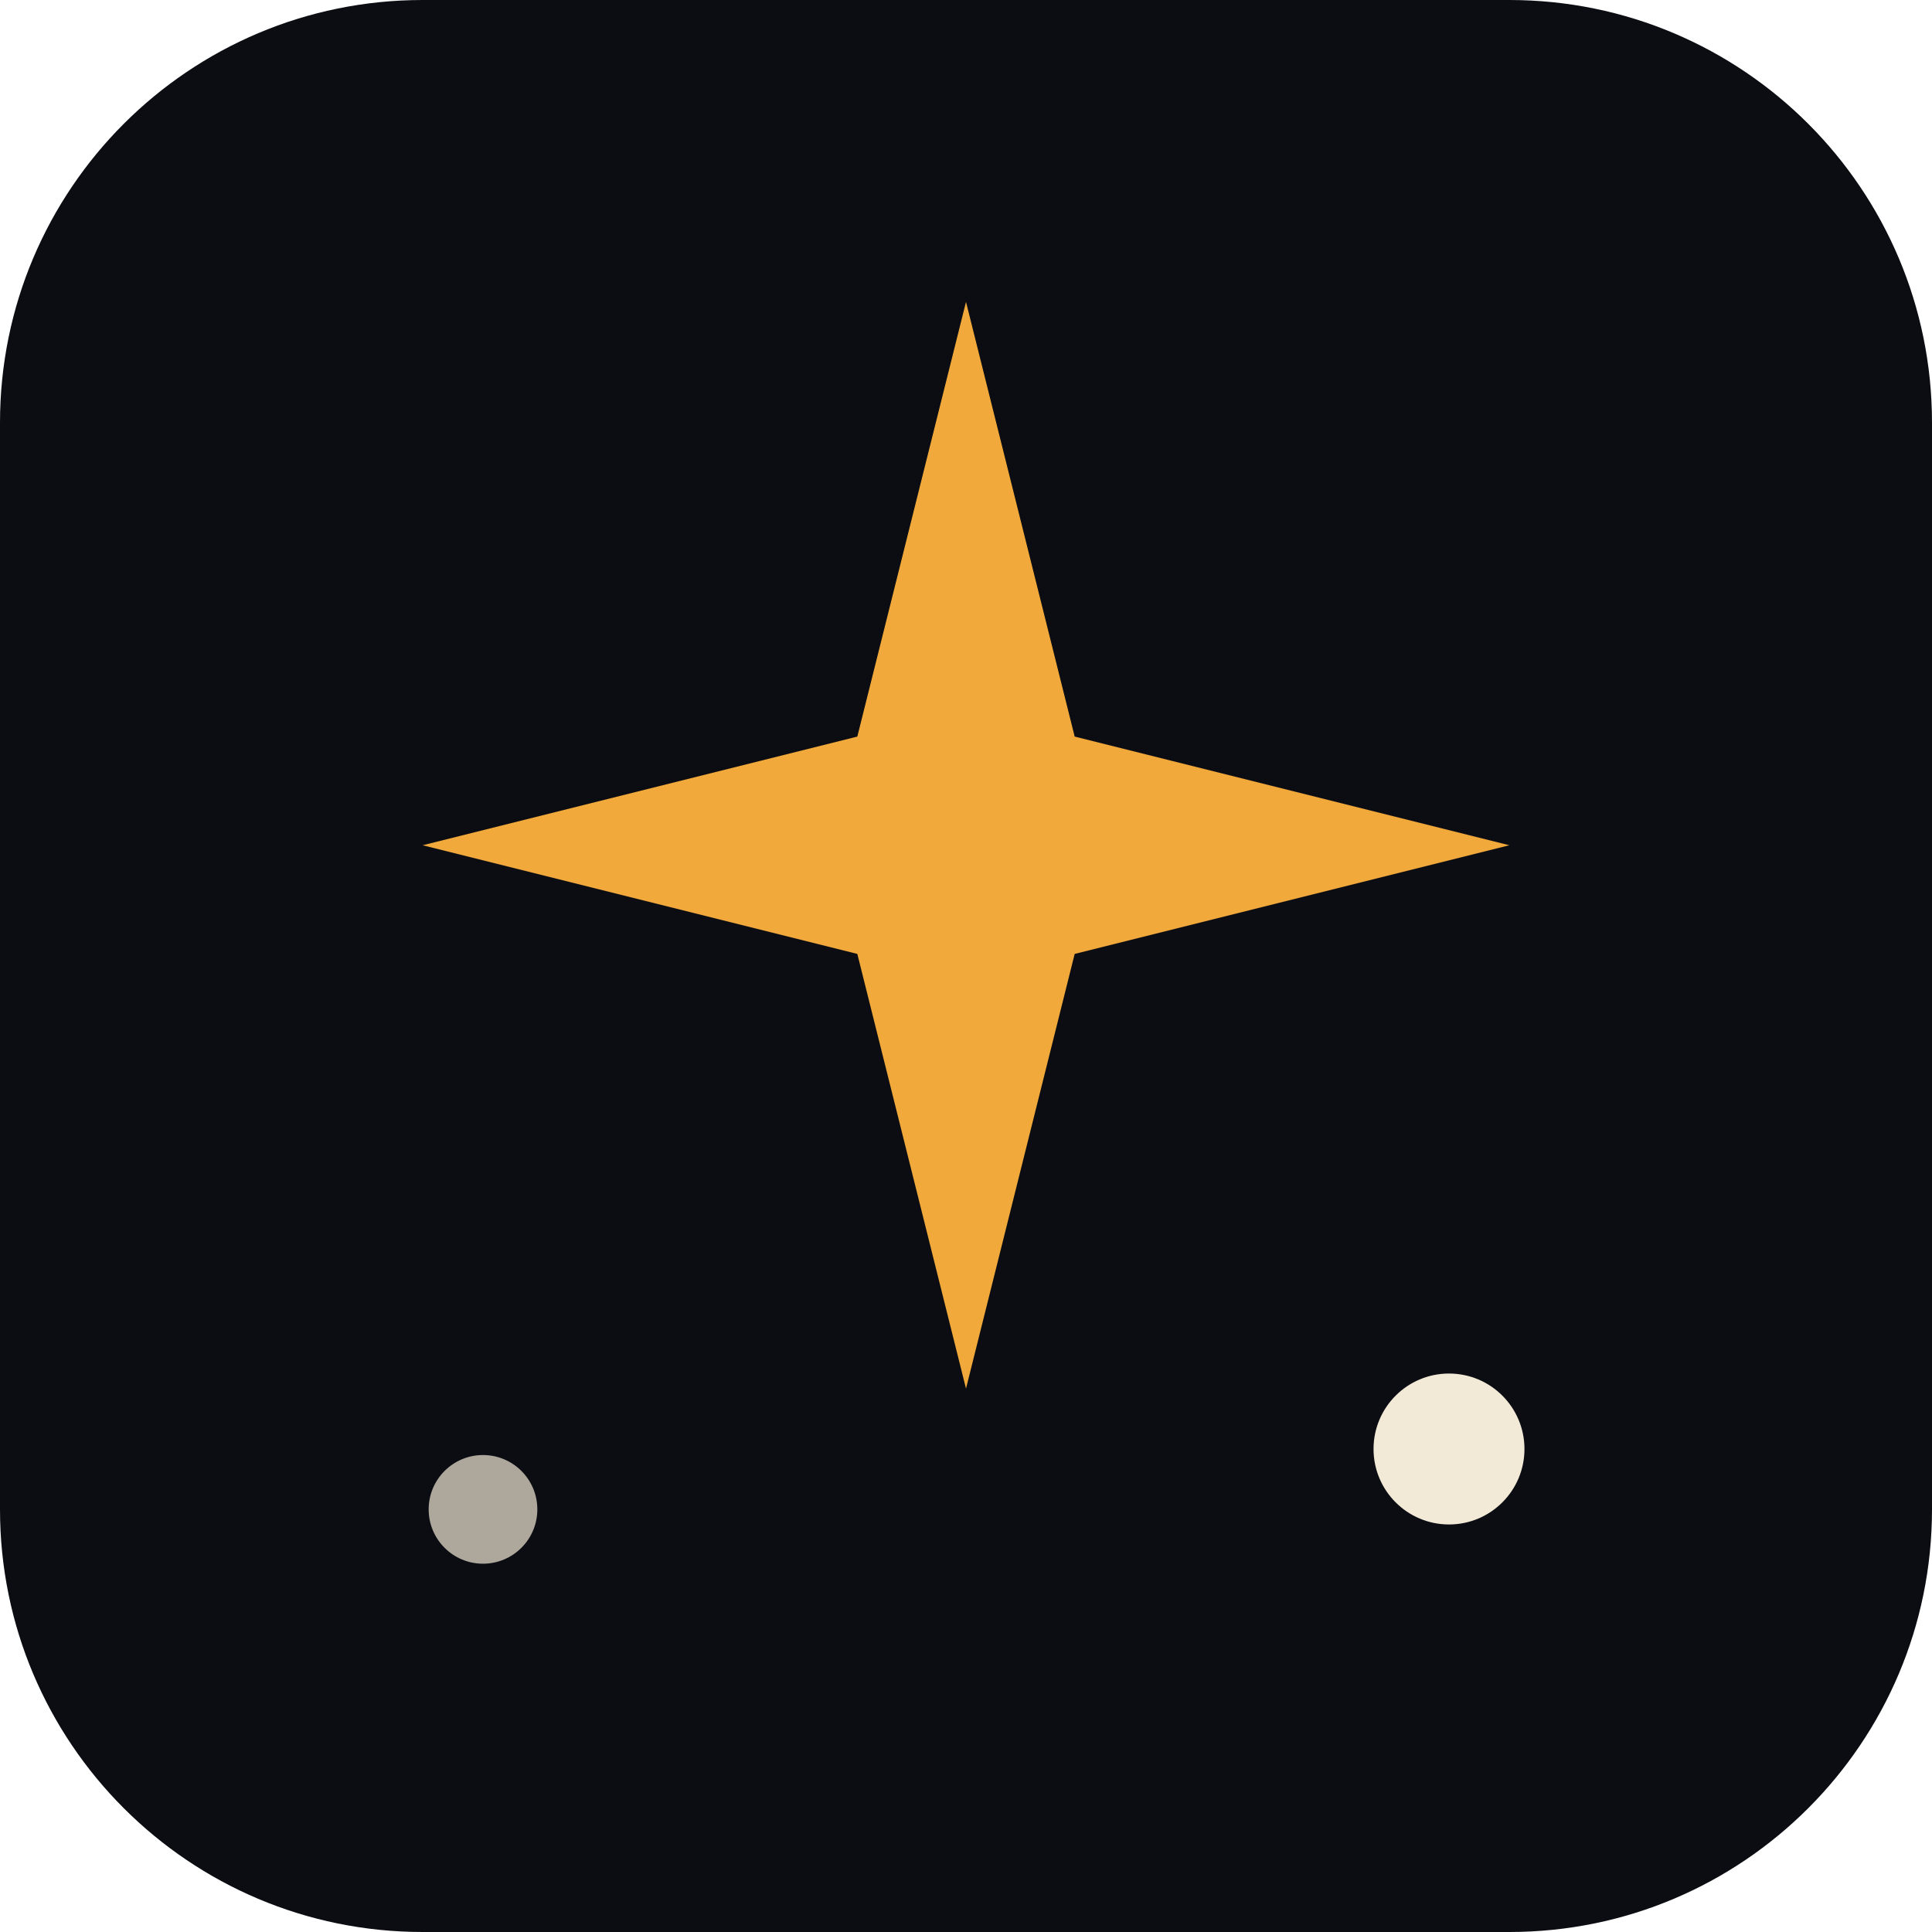
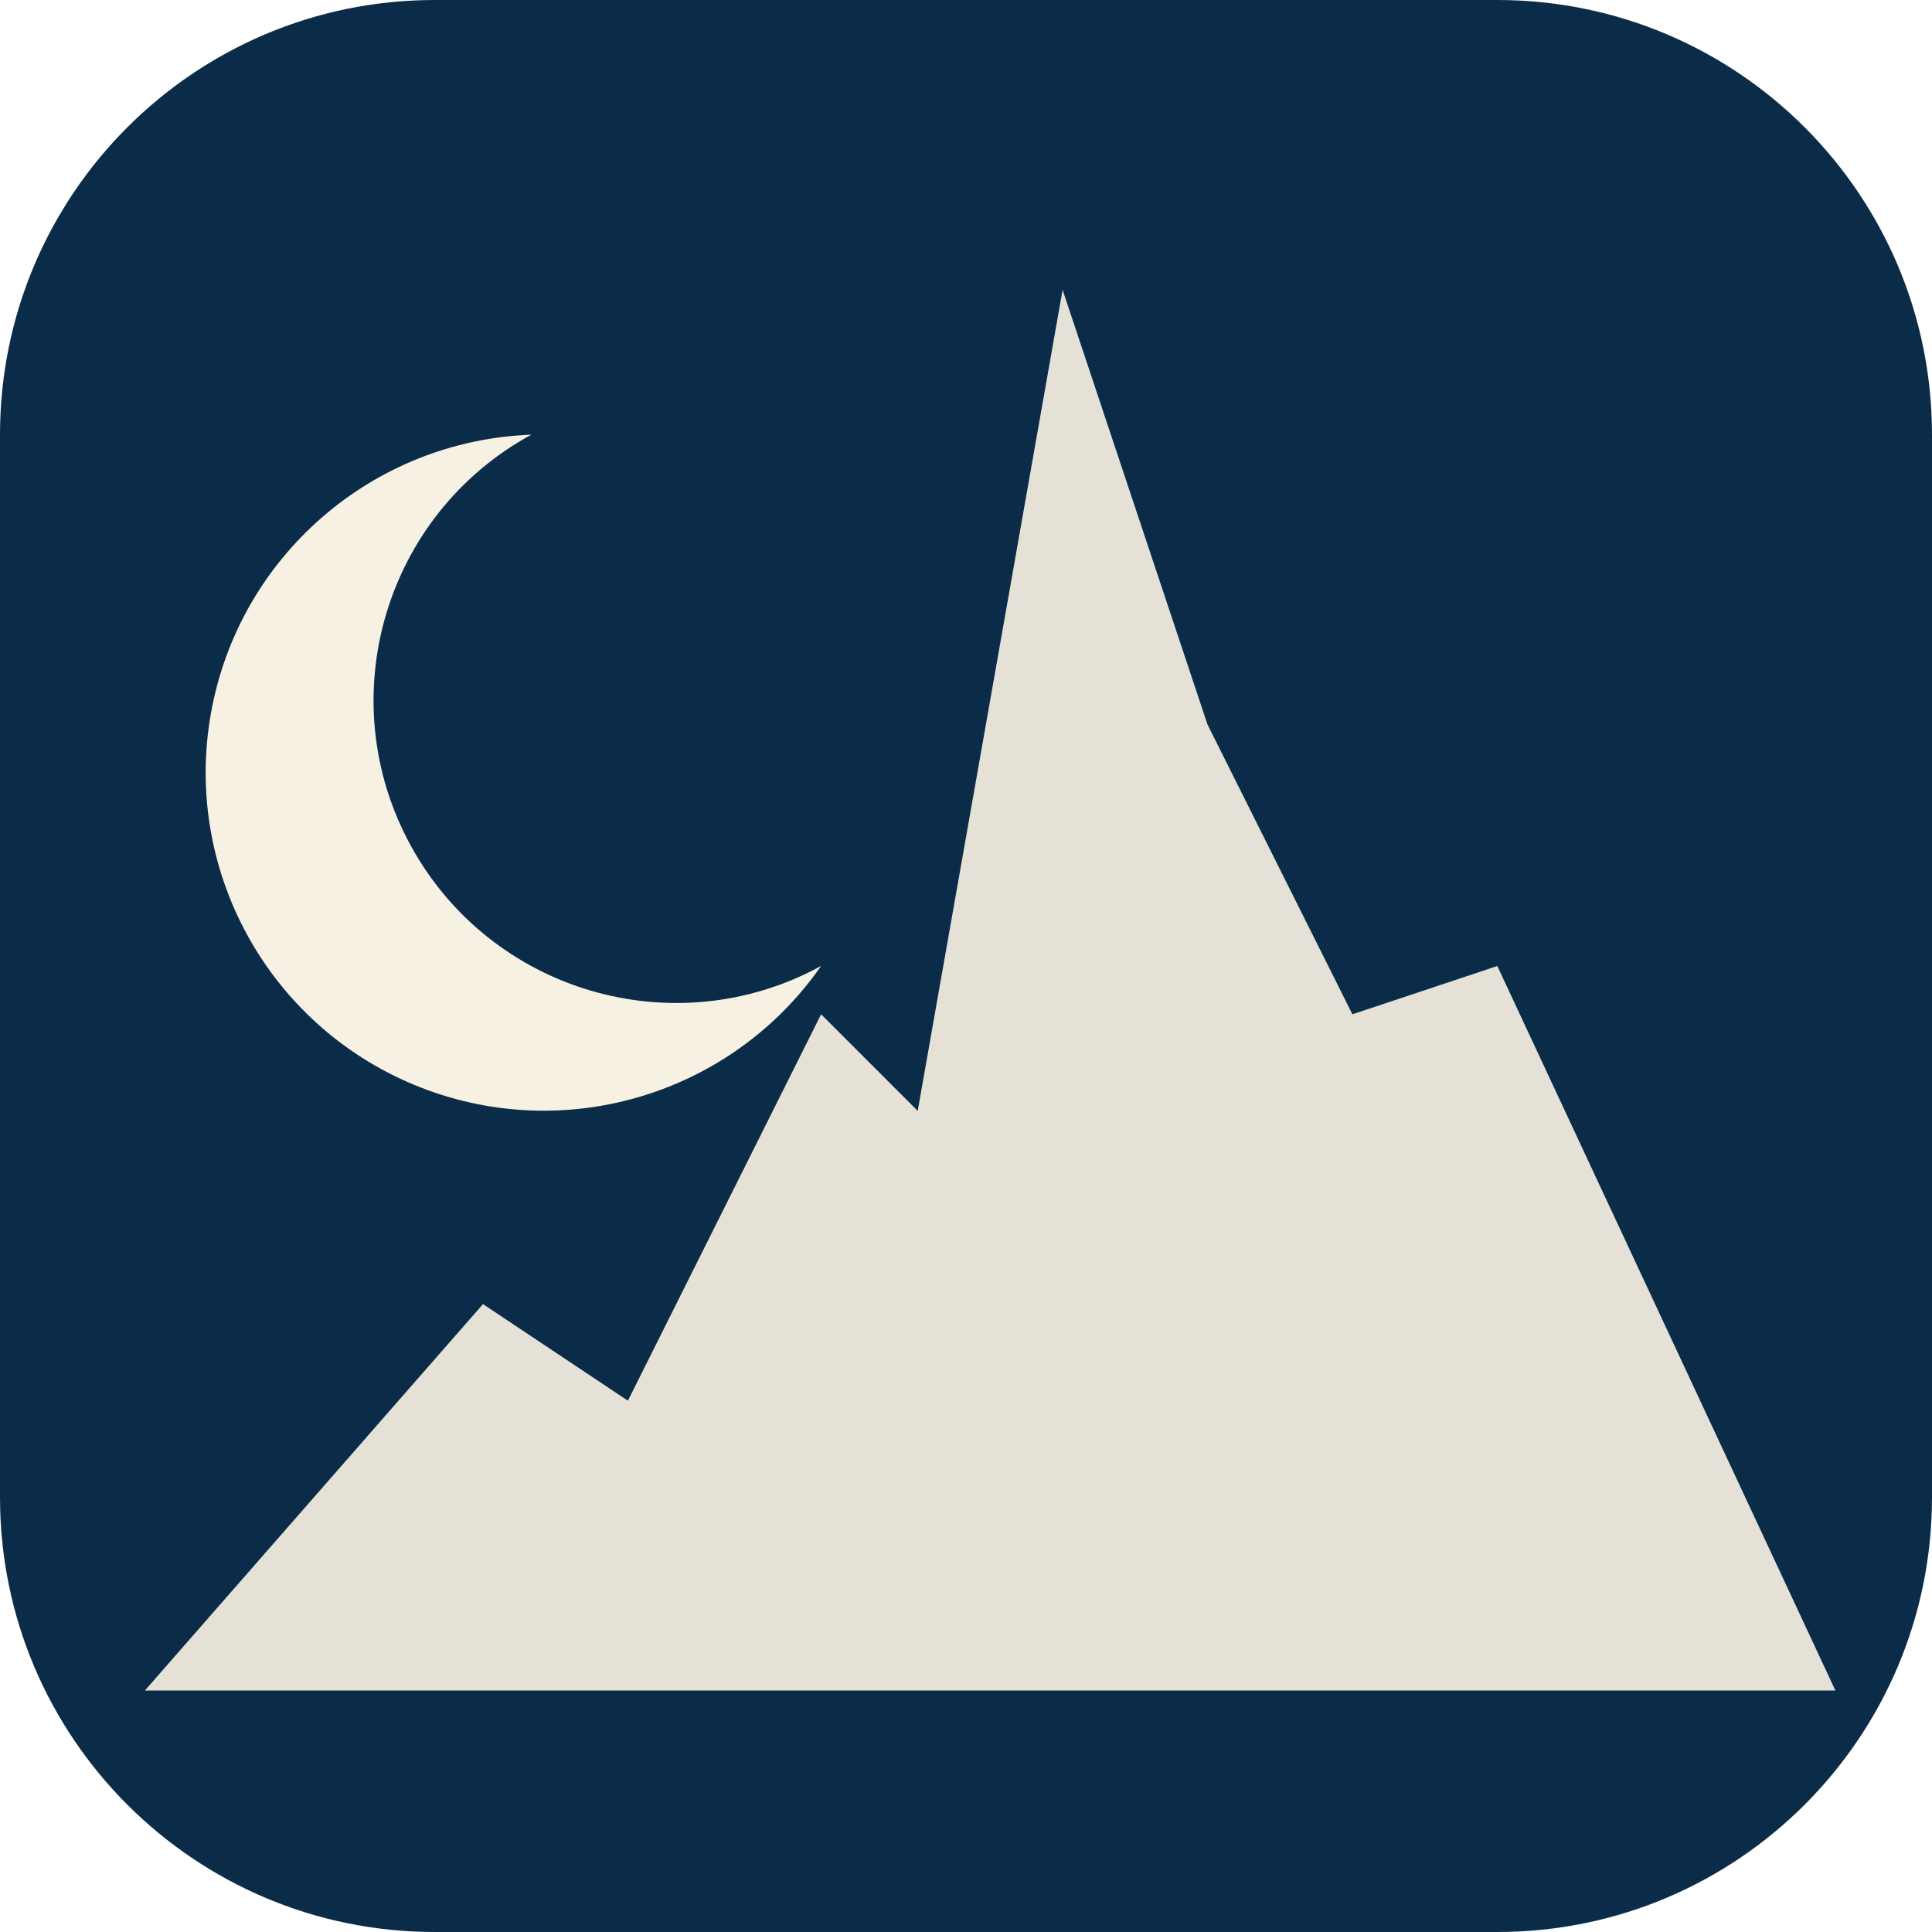
- <svg xmlns="http://www.w3.org/2000/svg" viewBox="0 0 64 64">
-   <rect width="64" height="64" rx="14" fill="#0b0d12" />
-   <path d="M32 10l3.6 14.4L50 28l-14.4 3.6L32 46l-3.6-14.4L14 28l14.4-3.6z" fill="#f2a93b" />
-   <circle cx="48" cy="48" r="2.5" fill="#f3e9d7" />
-   <circle cx="16" cy="50" r="1.8" fill="#f3e9d7" opacity=".7" />
+ <svg xmlns="http://www.w3.org/2000/svg" viewBox="0 0 40 40">
+   <rect width="40" height="40" rx="9" fill="#0b2c48" />
+   <path d="M11 9a7 7 0 1 0 6 11 6 6 0 1 1-6-11z" fill="#f7f1e3" />
+   <path d="M3 35 L10 27 L13 29 L17 21 L19 23 L22 6 L25 15 L28 21 L31 20 L38 35 Z" fill="#f7f1e3" opacity=".92" />
</svg>
